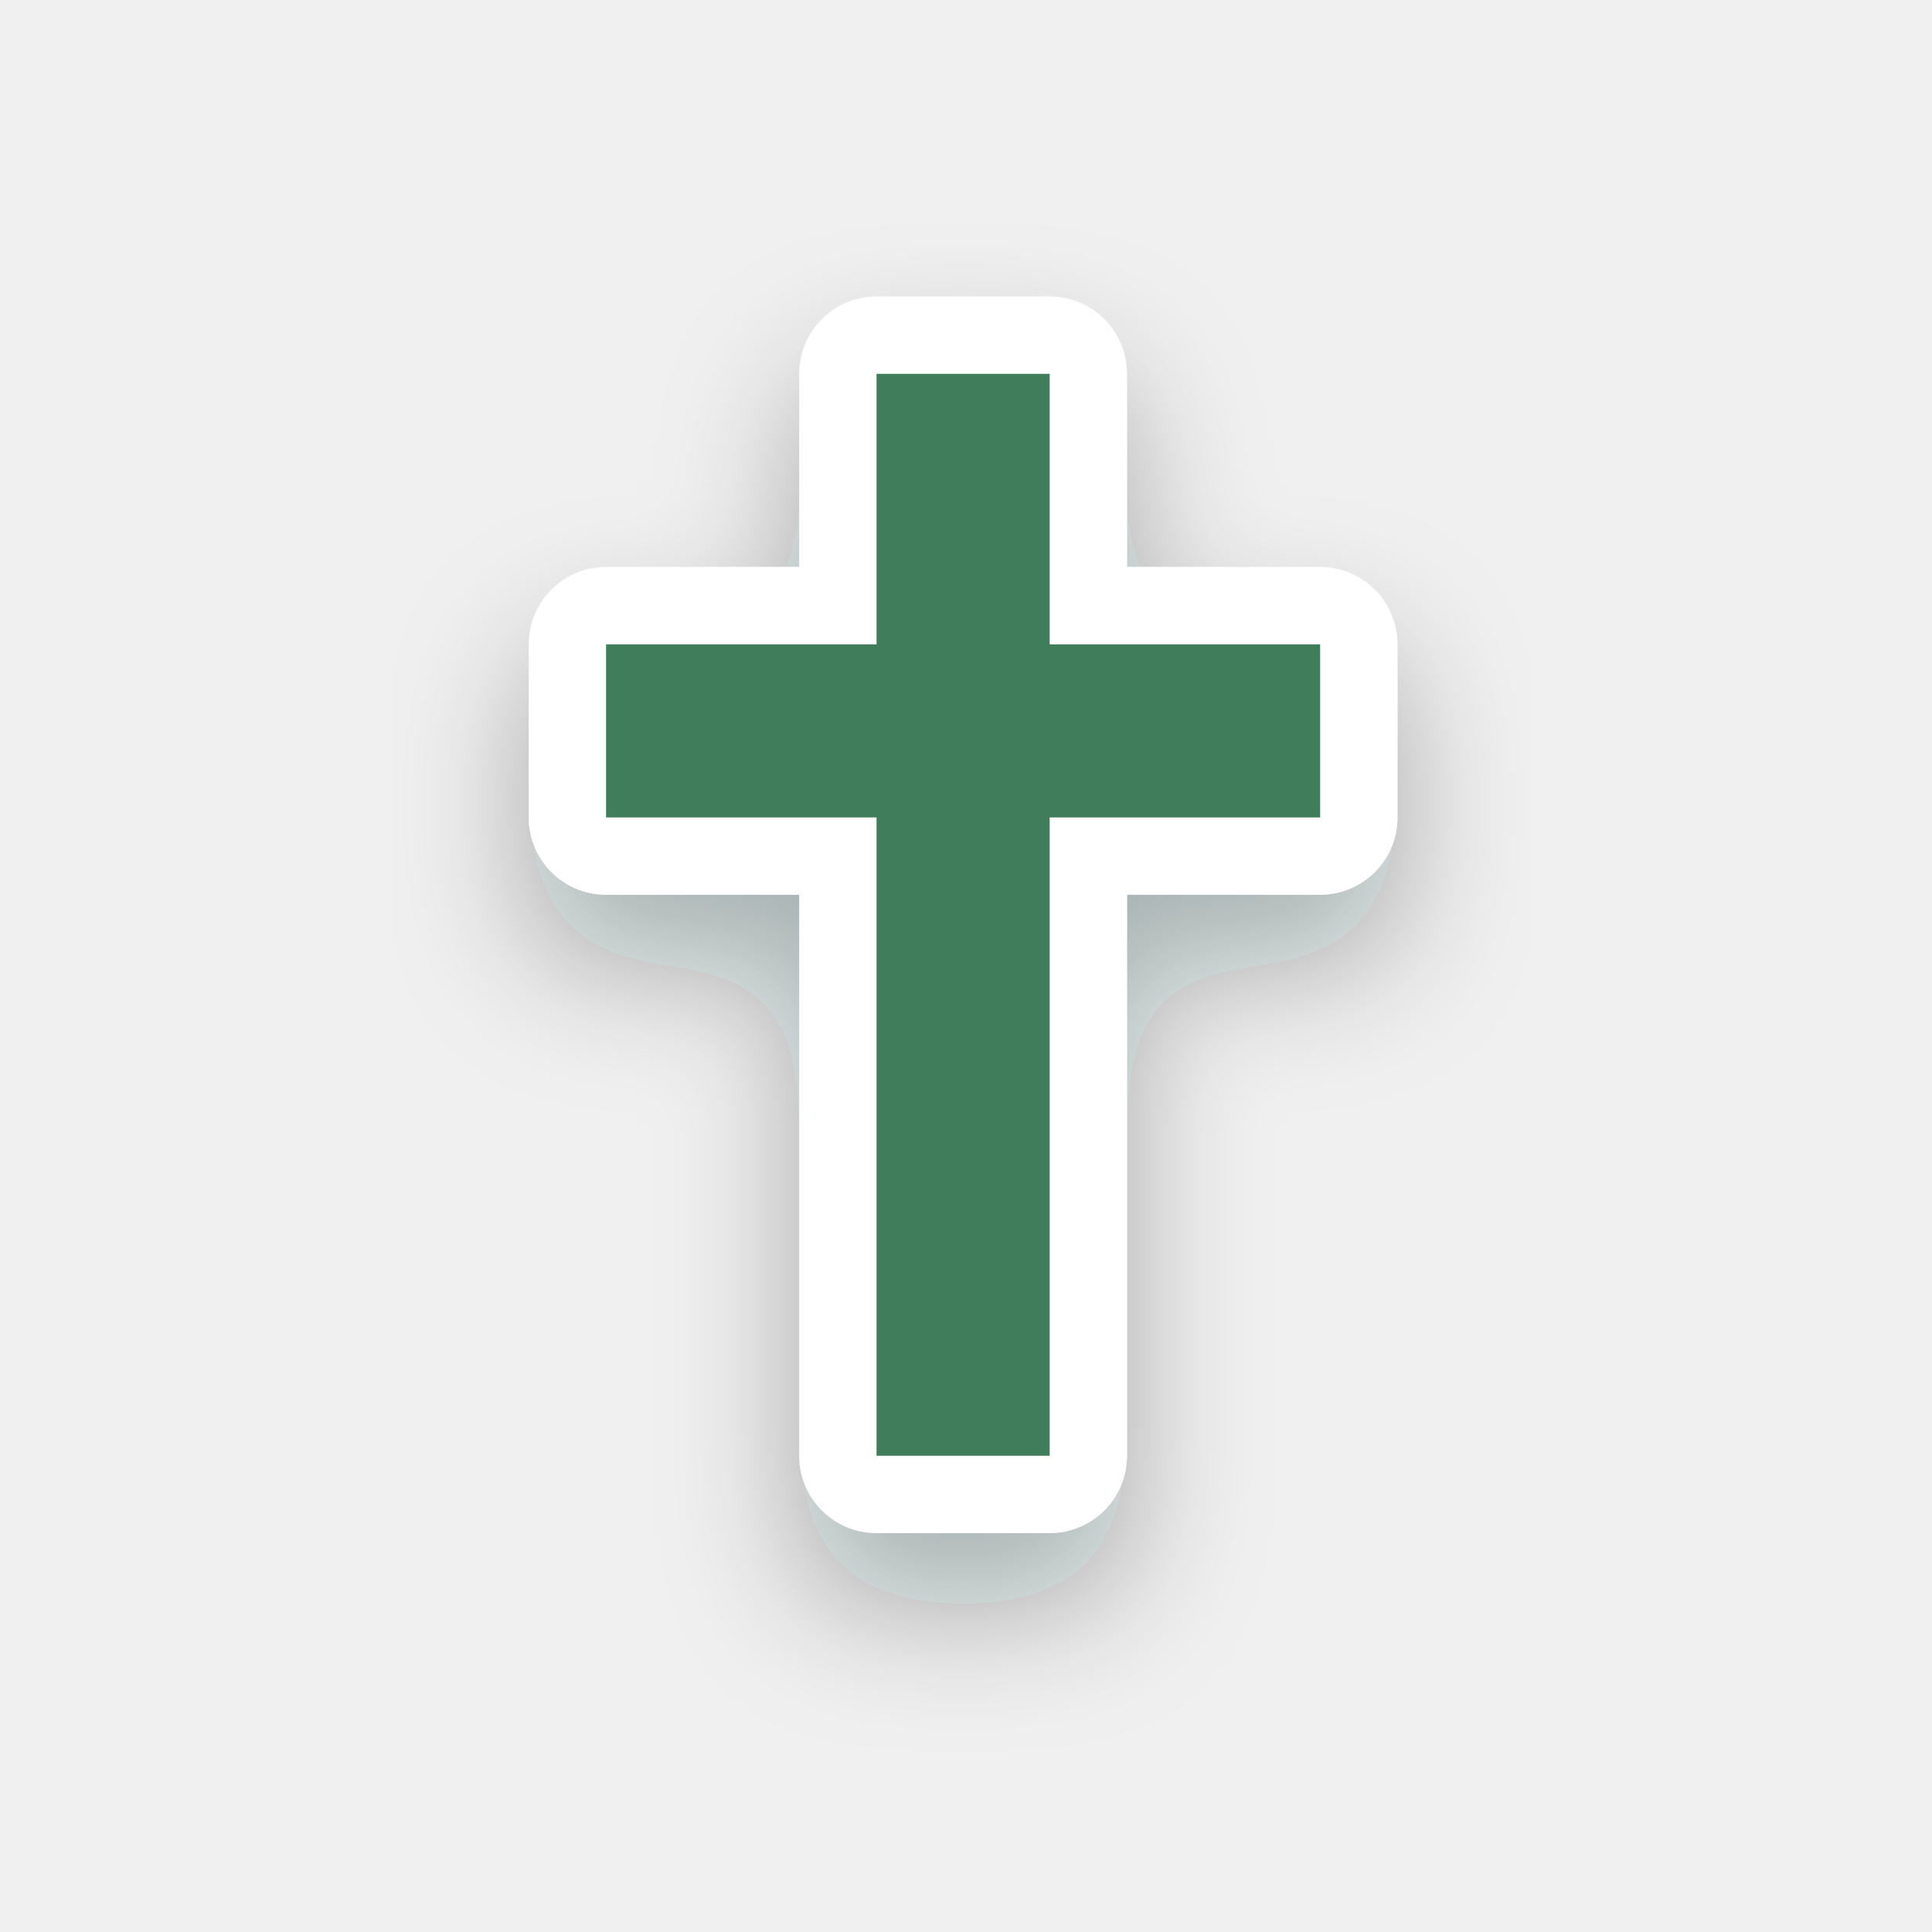
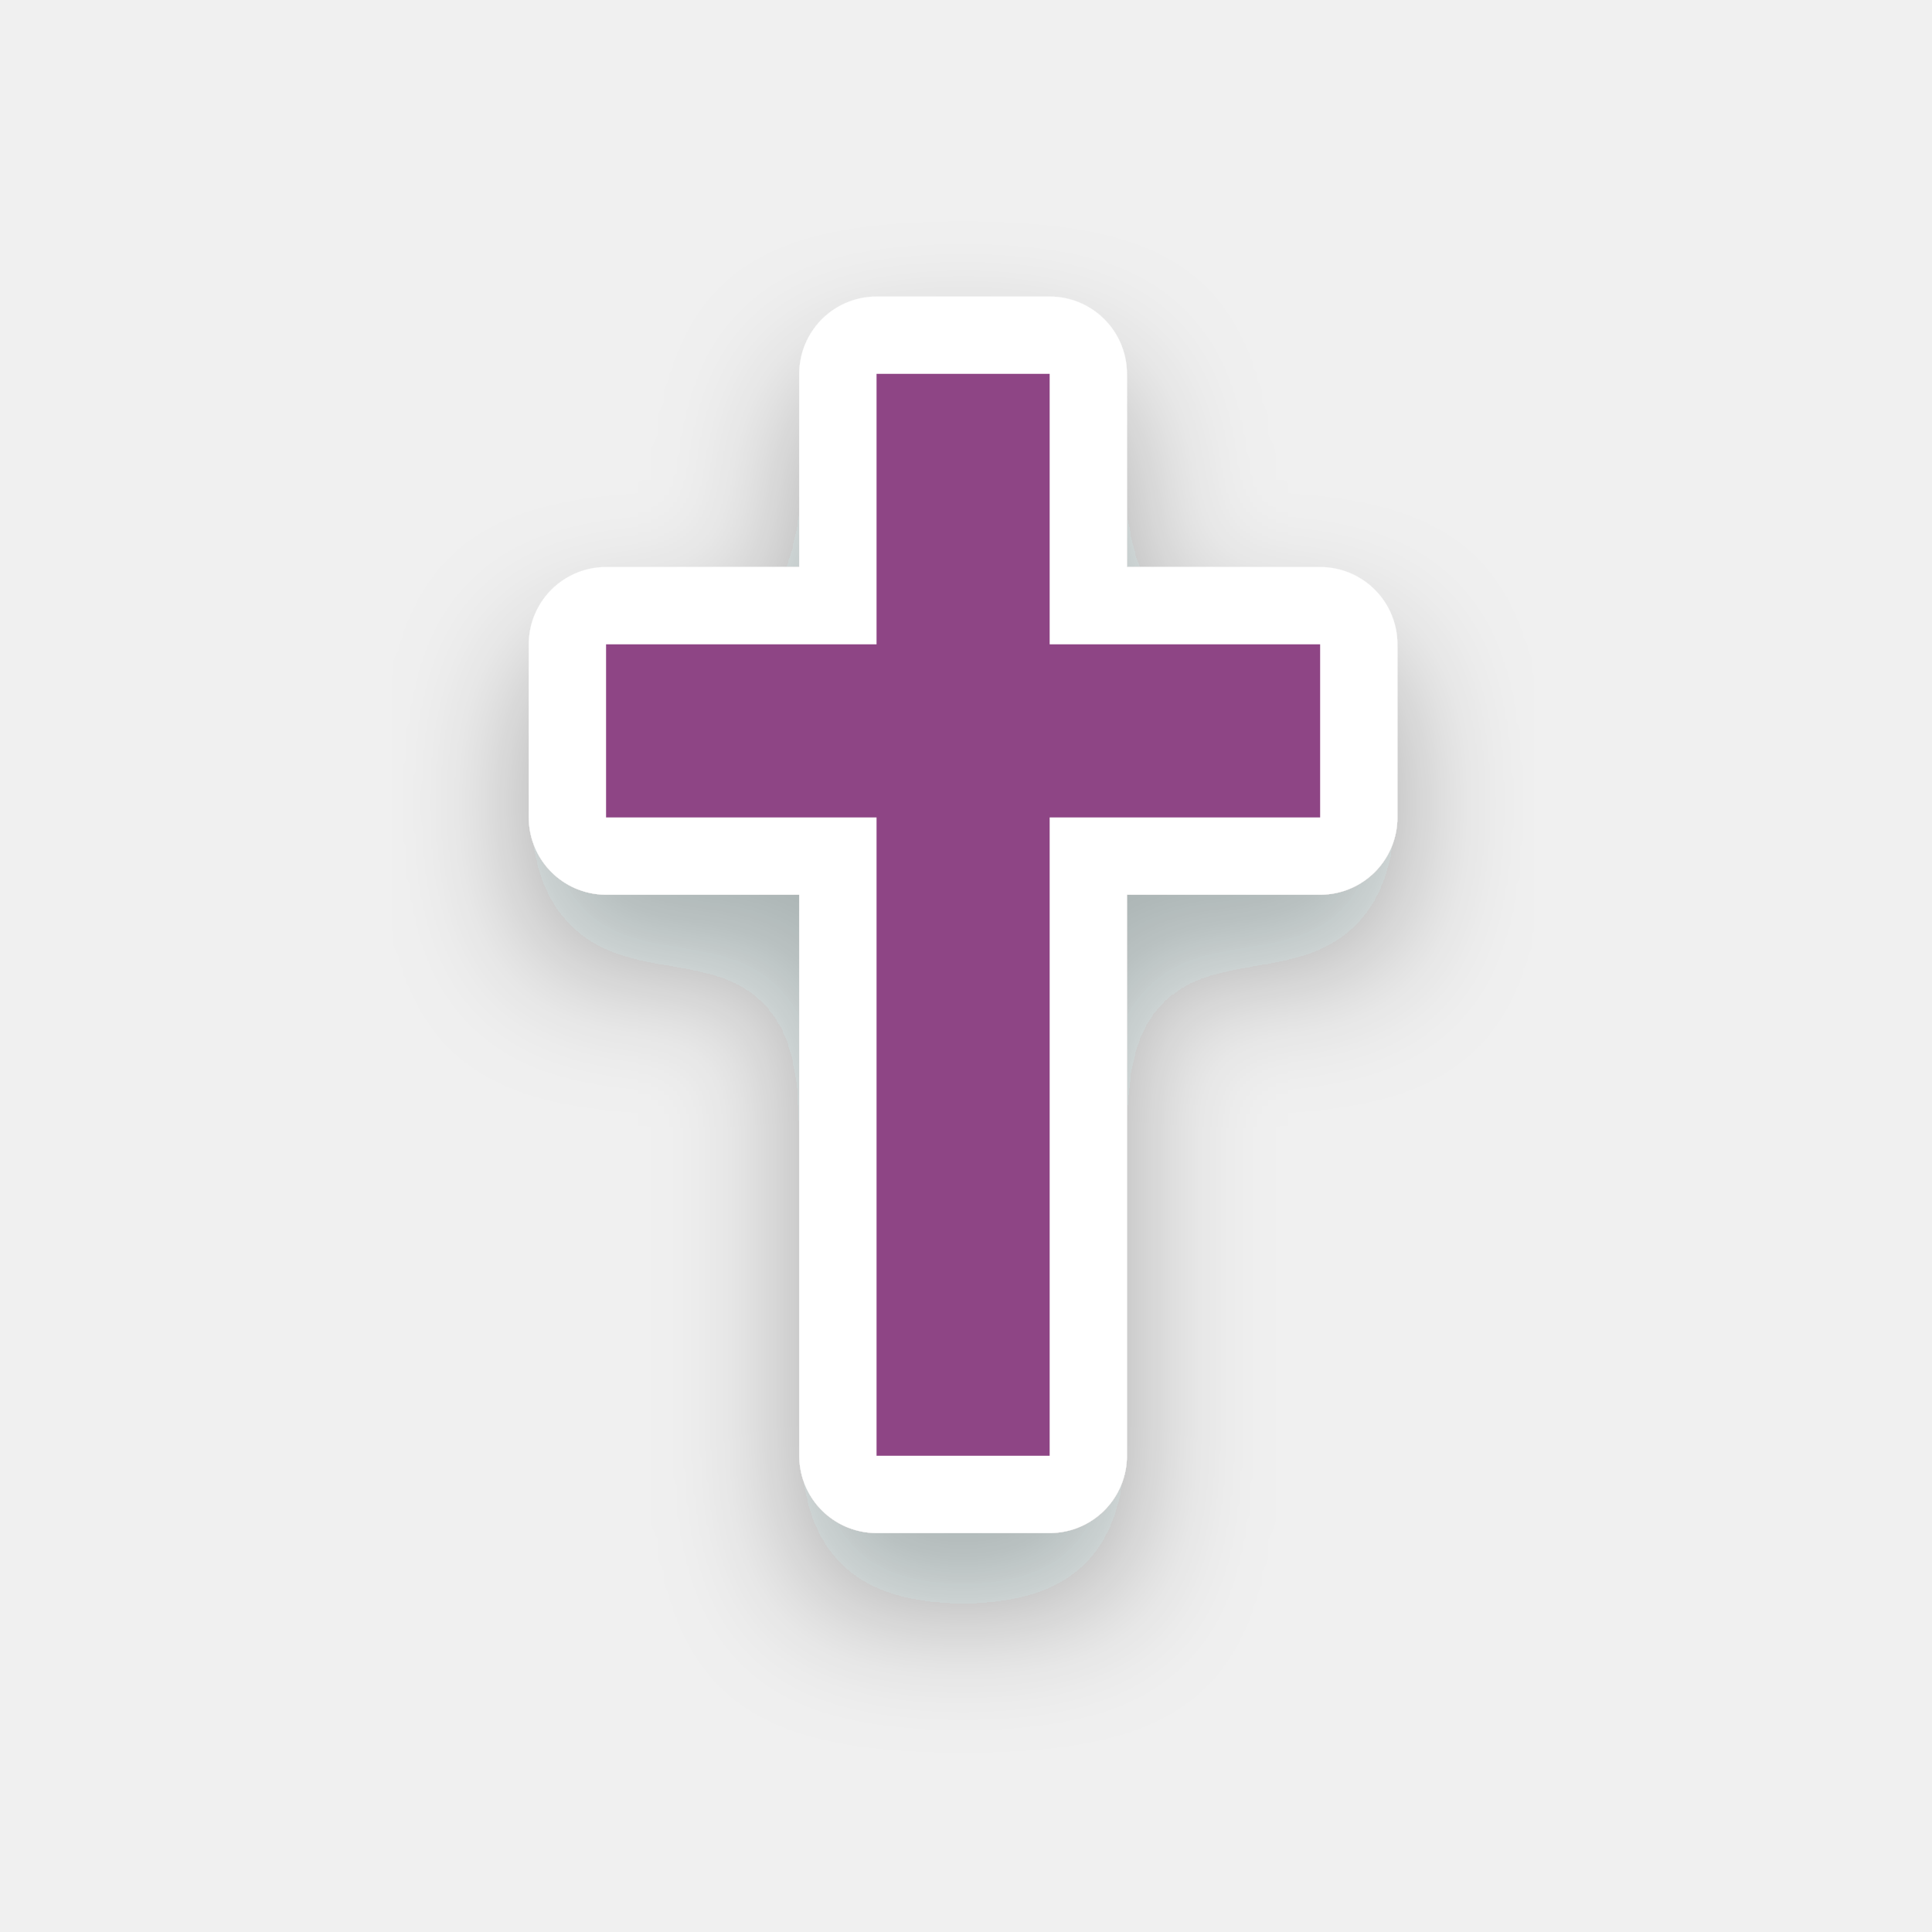
<svg xmlns="http://www.w3.org/2000/svg" width="96" height="96" viewBox="0 0 40 40">
  <defs>
    <filter id="c" x="-30%" y="-30%" width="160%" height="170%">
      <feDropShadow dx="0" dy="1.5" stdDeviation="1.4" flood-color="#102B2A" flood-opacity=".3" />
    </filter>
  </defs>
  <g filter="url(#c)">
    <g transform="translate(6.5 5.5) scale(1.12)">
-       <path d="M10.4 2h3.2v5h5v3.2h-5V22h-3.2V10.2h-5V7h5Z" fill="#3f7d5a" fill-rule="evenodd" stroke="#fff" stroke-width="2.857" stroke-linejoin="round" paint-order="stroke" />
+       <path d="M10.4 2h3.2v5h5v3.2h-5V22h-3.2V10.2h-5V7h5Z" fill="#8e4585" fill-rule="evenodd" stroke="#fff" stroke-width="2.857" stroke-linejoin="round" paint-order="stroke" />
    </g>
  </g>
</svg>
